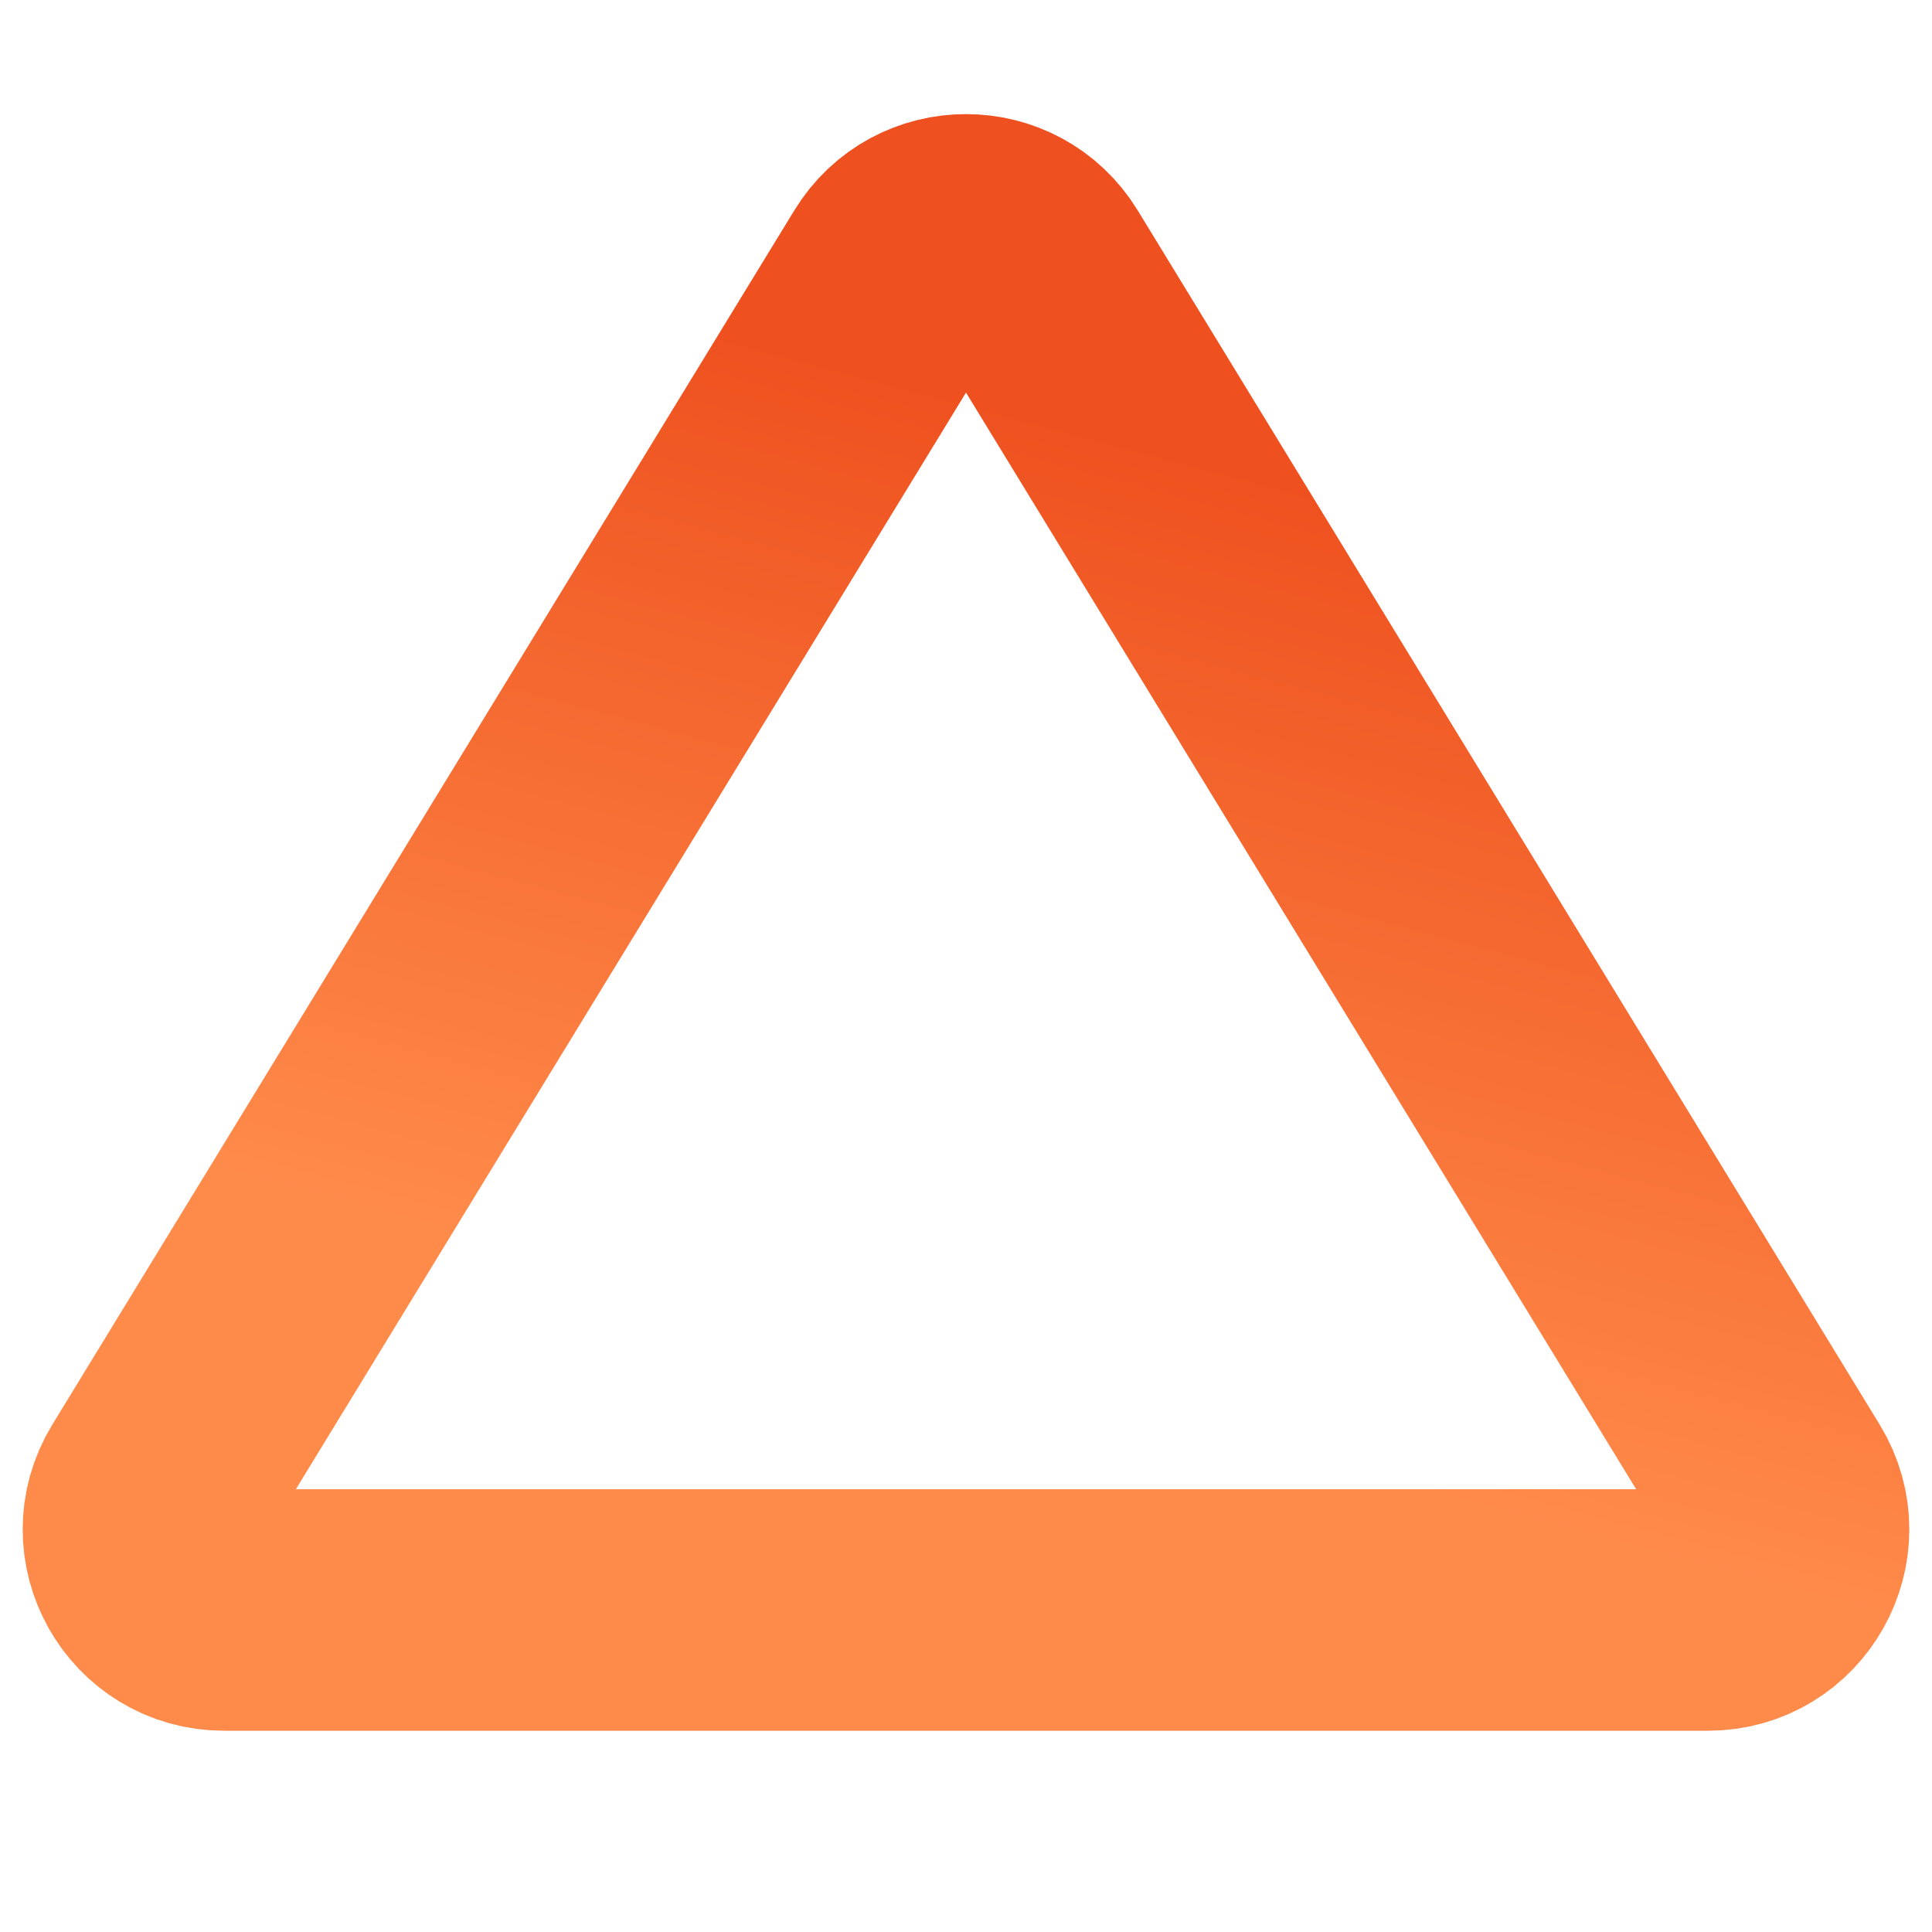
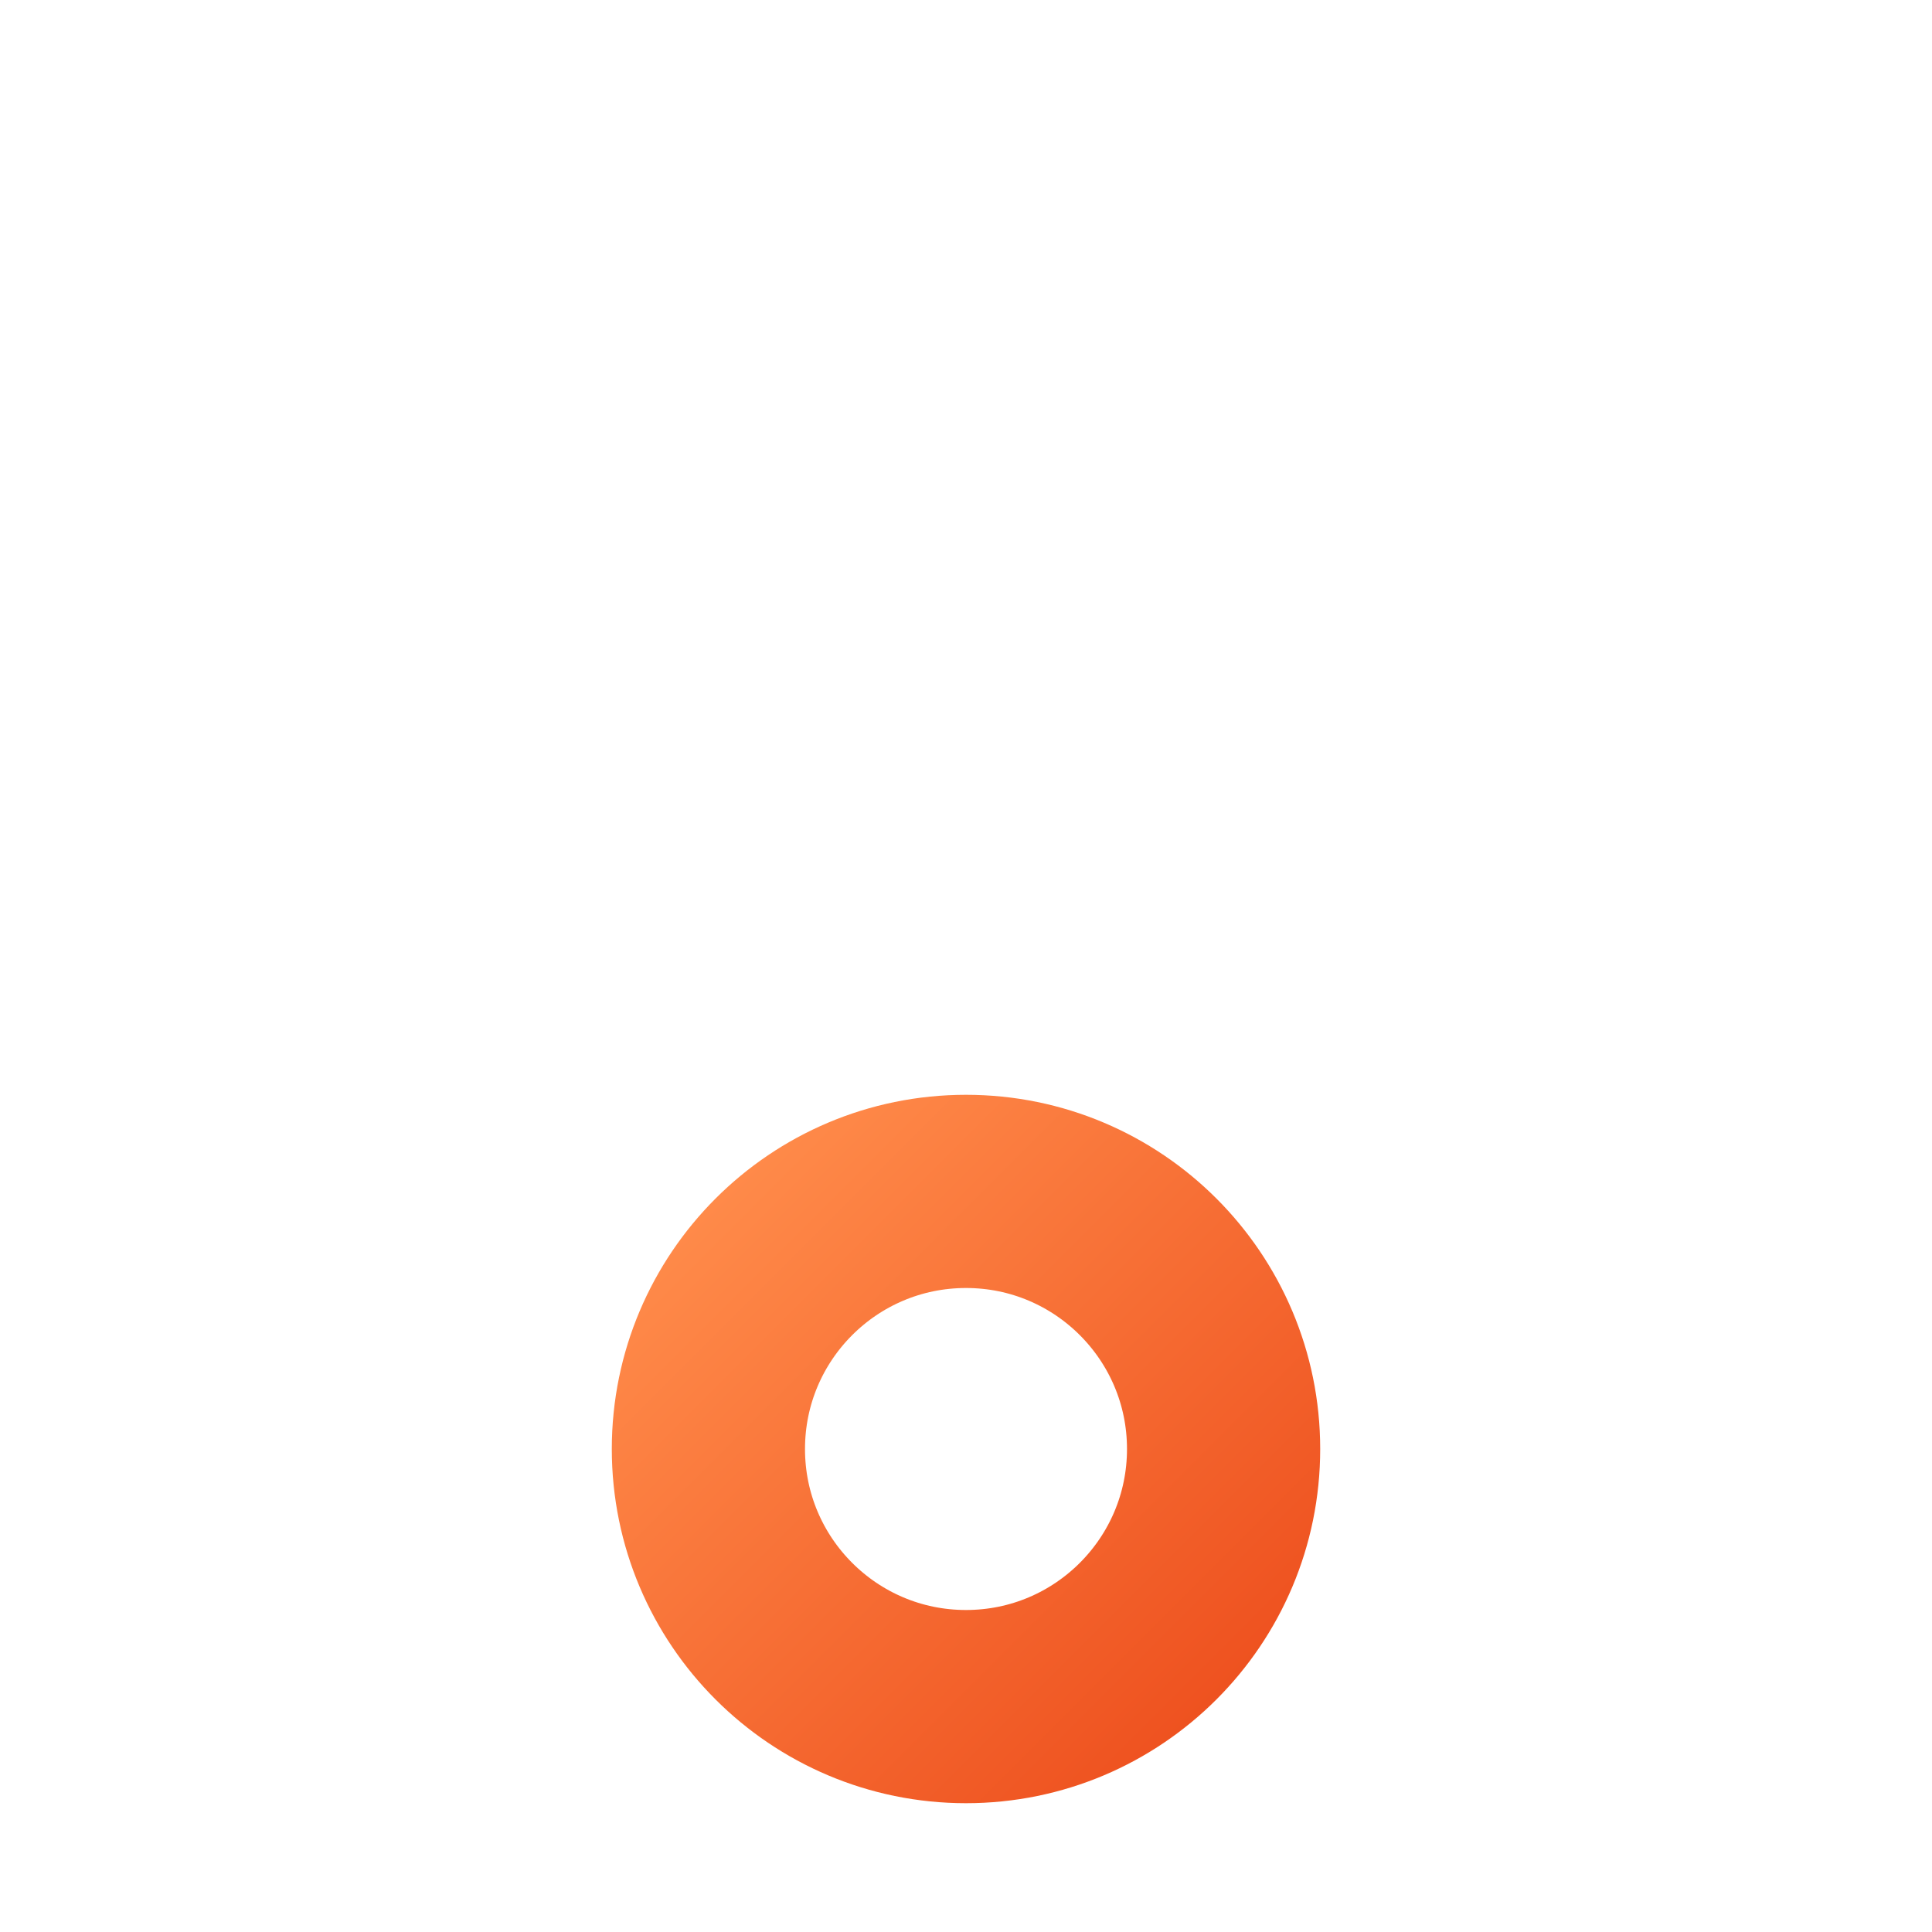
<svg xmlns="http://www.w3.org/2000/svg" width="24" height="24" viewBox="0 0 24 24" fill="none">
-   <path d="M2.783 20C2.002 20 1.523 19.145 1.93 18.479L11.147 3.396C11.537 2.758 12.463 2.758 12.853 3.396L22.07 18.479C22.477 19.145 21.998 20 21.217 20H2.783Z" stroke="url(#paint0_linear_341_888)" stroke-width="3" />
  <defs>
-     <linearGradient id="paint0_linear_341_888" x1="23" y1="20" x2="26.024" y2="8.695" gradientUnits="userSpaceOnUse">
+     <linearGradient id="g" x1="0" y1="0" x2="1" y2="1">
      <stop stop-color="#FF8B4A" />
      <stop offset="1" stop-color="#EE511F" />
    </linearGradient>
  </defs>
+   <g stroke="url(#g)" stroke-width="2.4" stroke-linecap="round" stroke-linejoin="round">
+     <path d="M12 3v11" />
+     <circle cx="12" cy="18" r="3.2" />
+   </g>
</svg>
